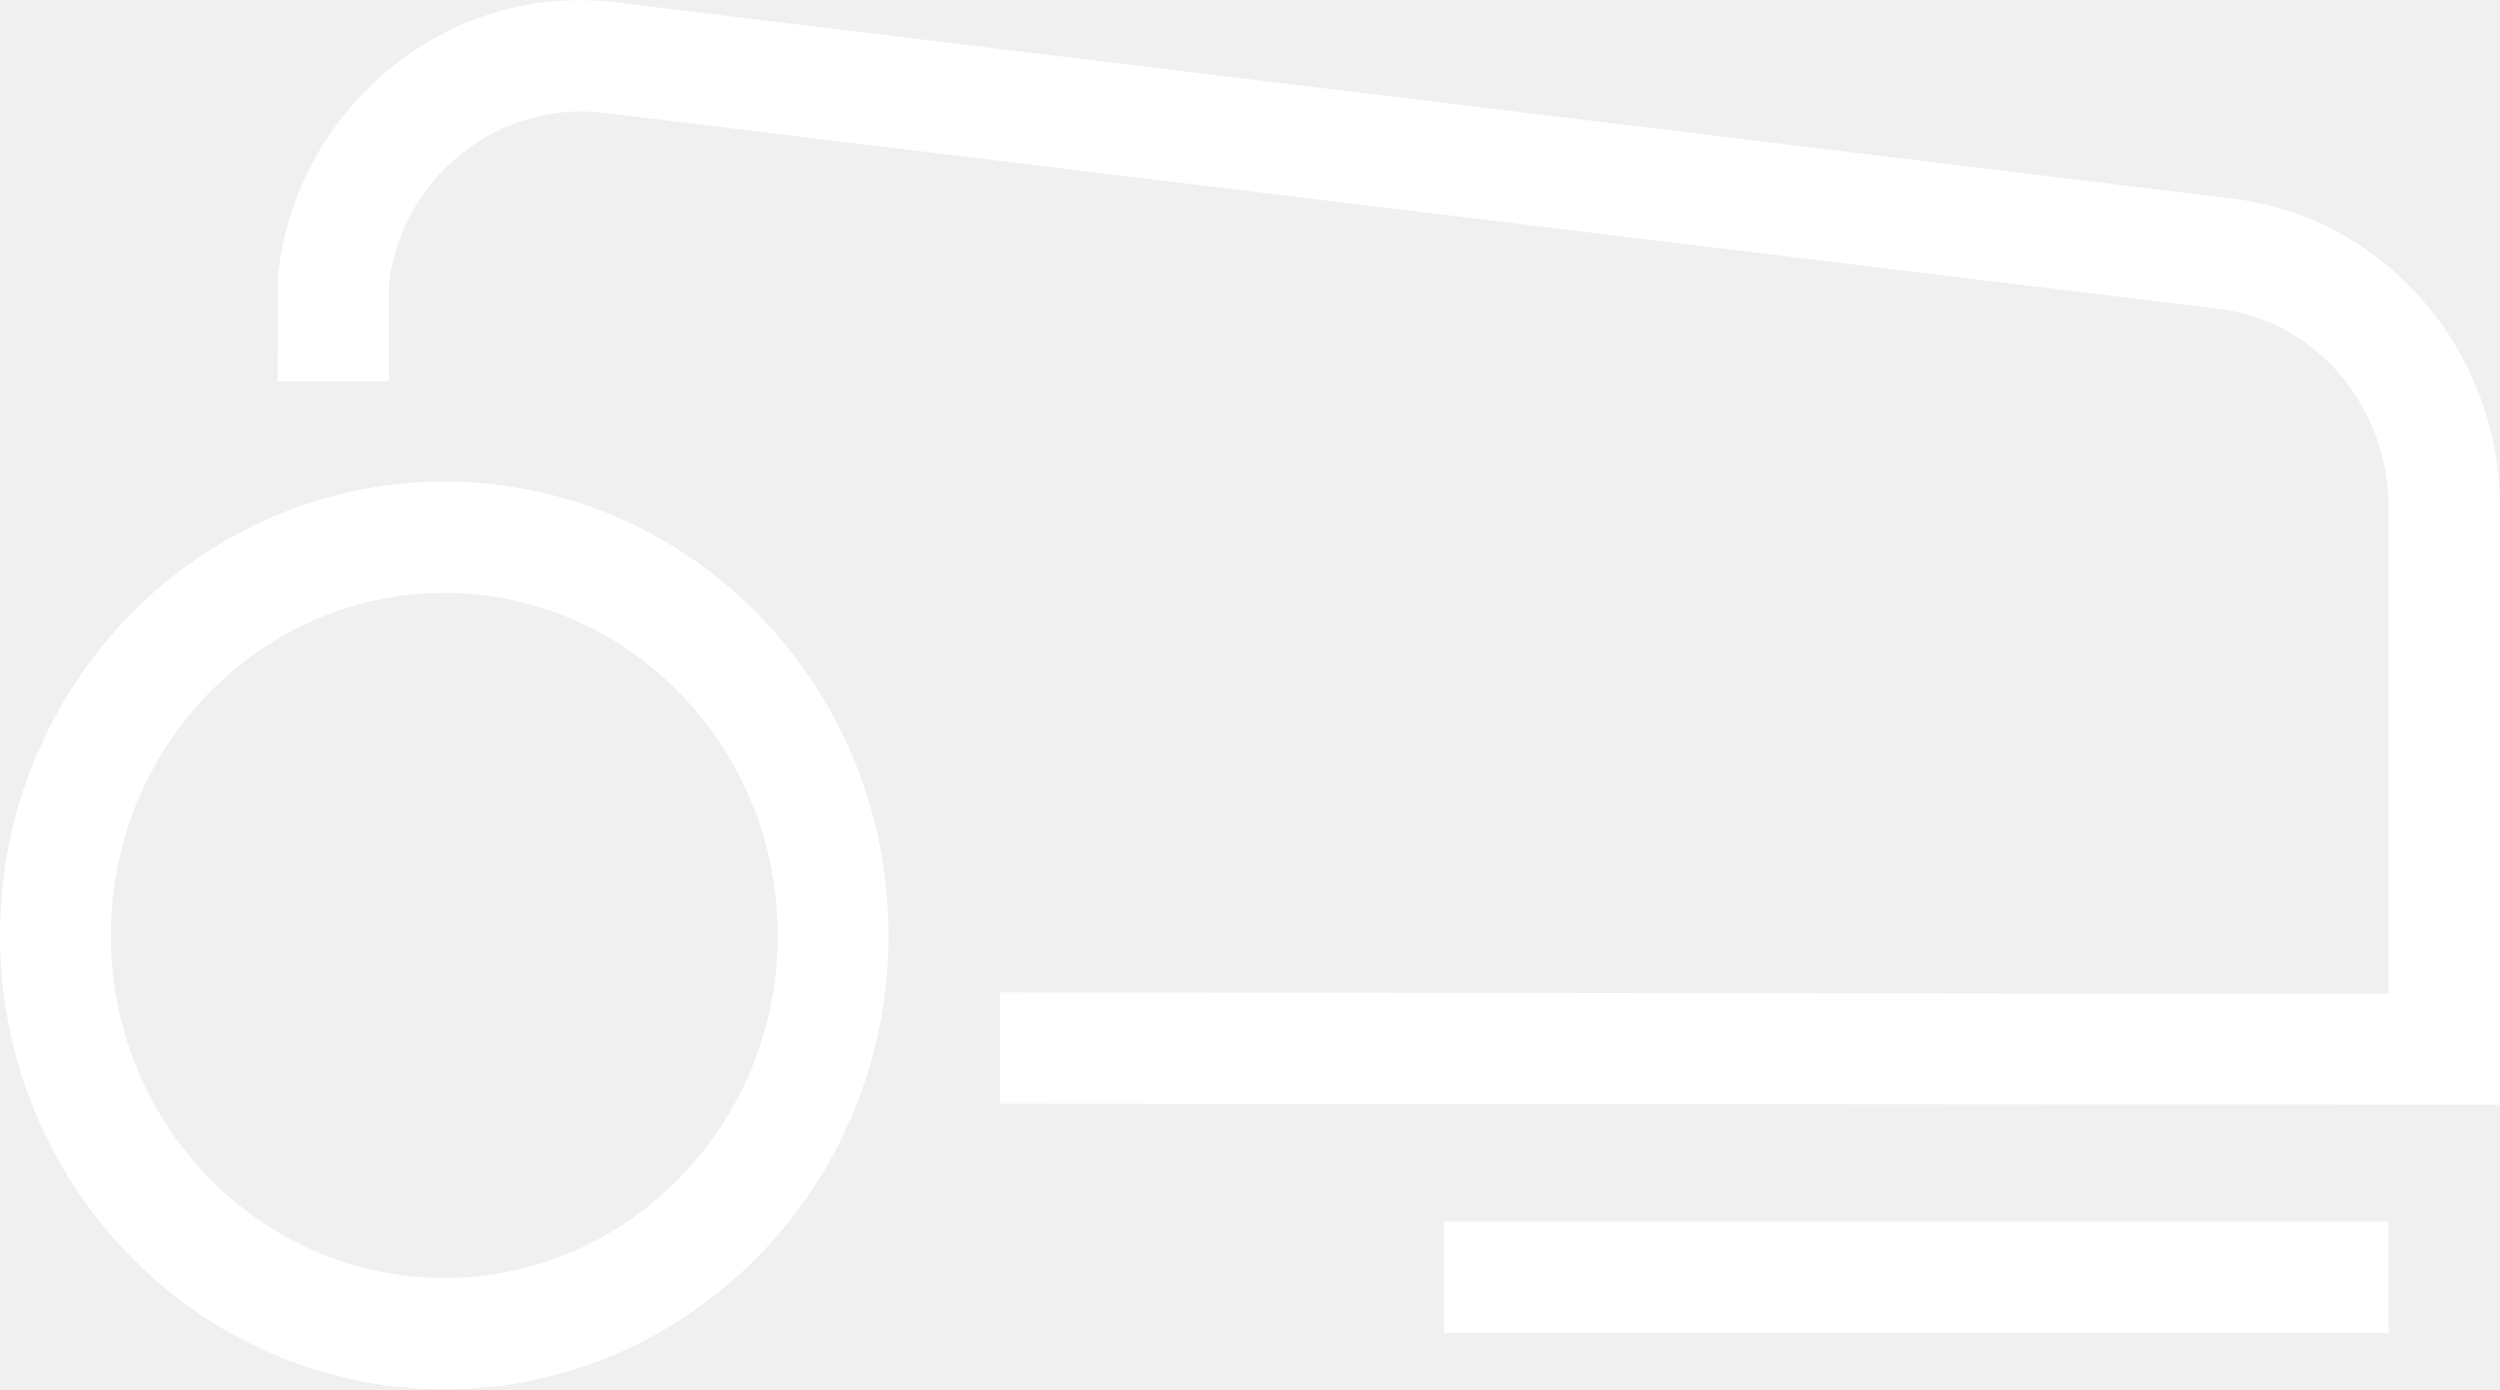
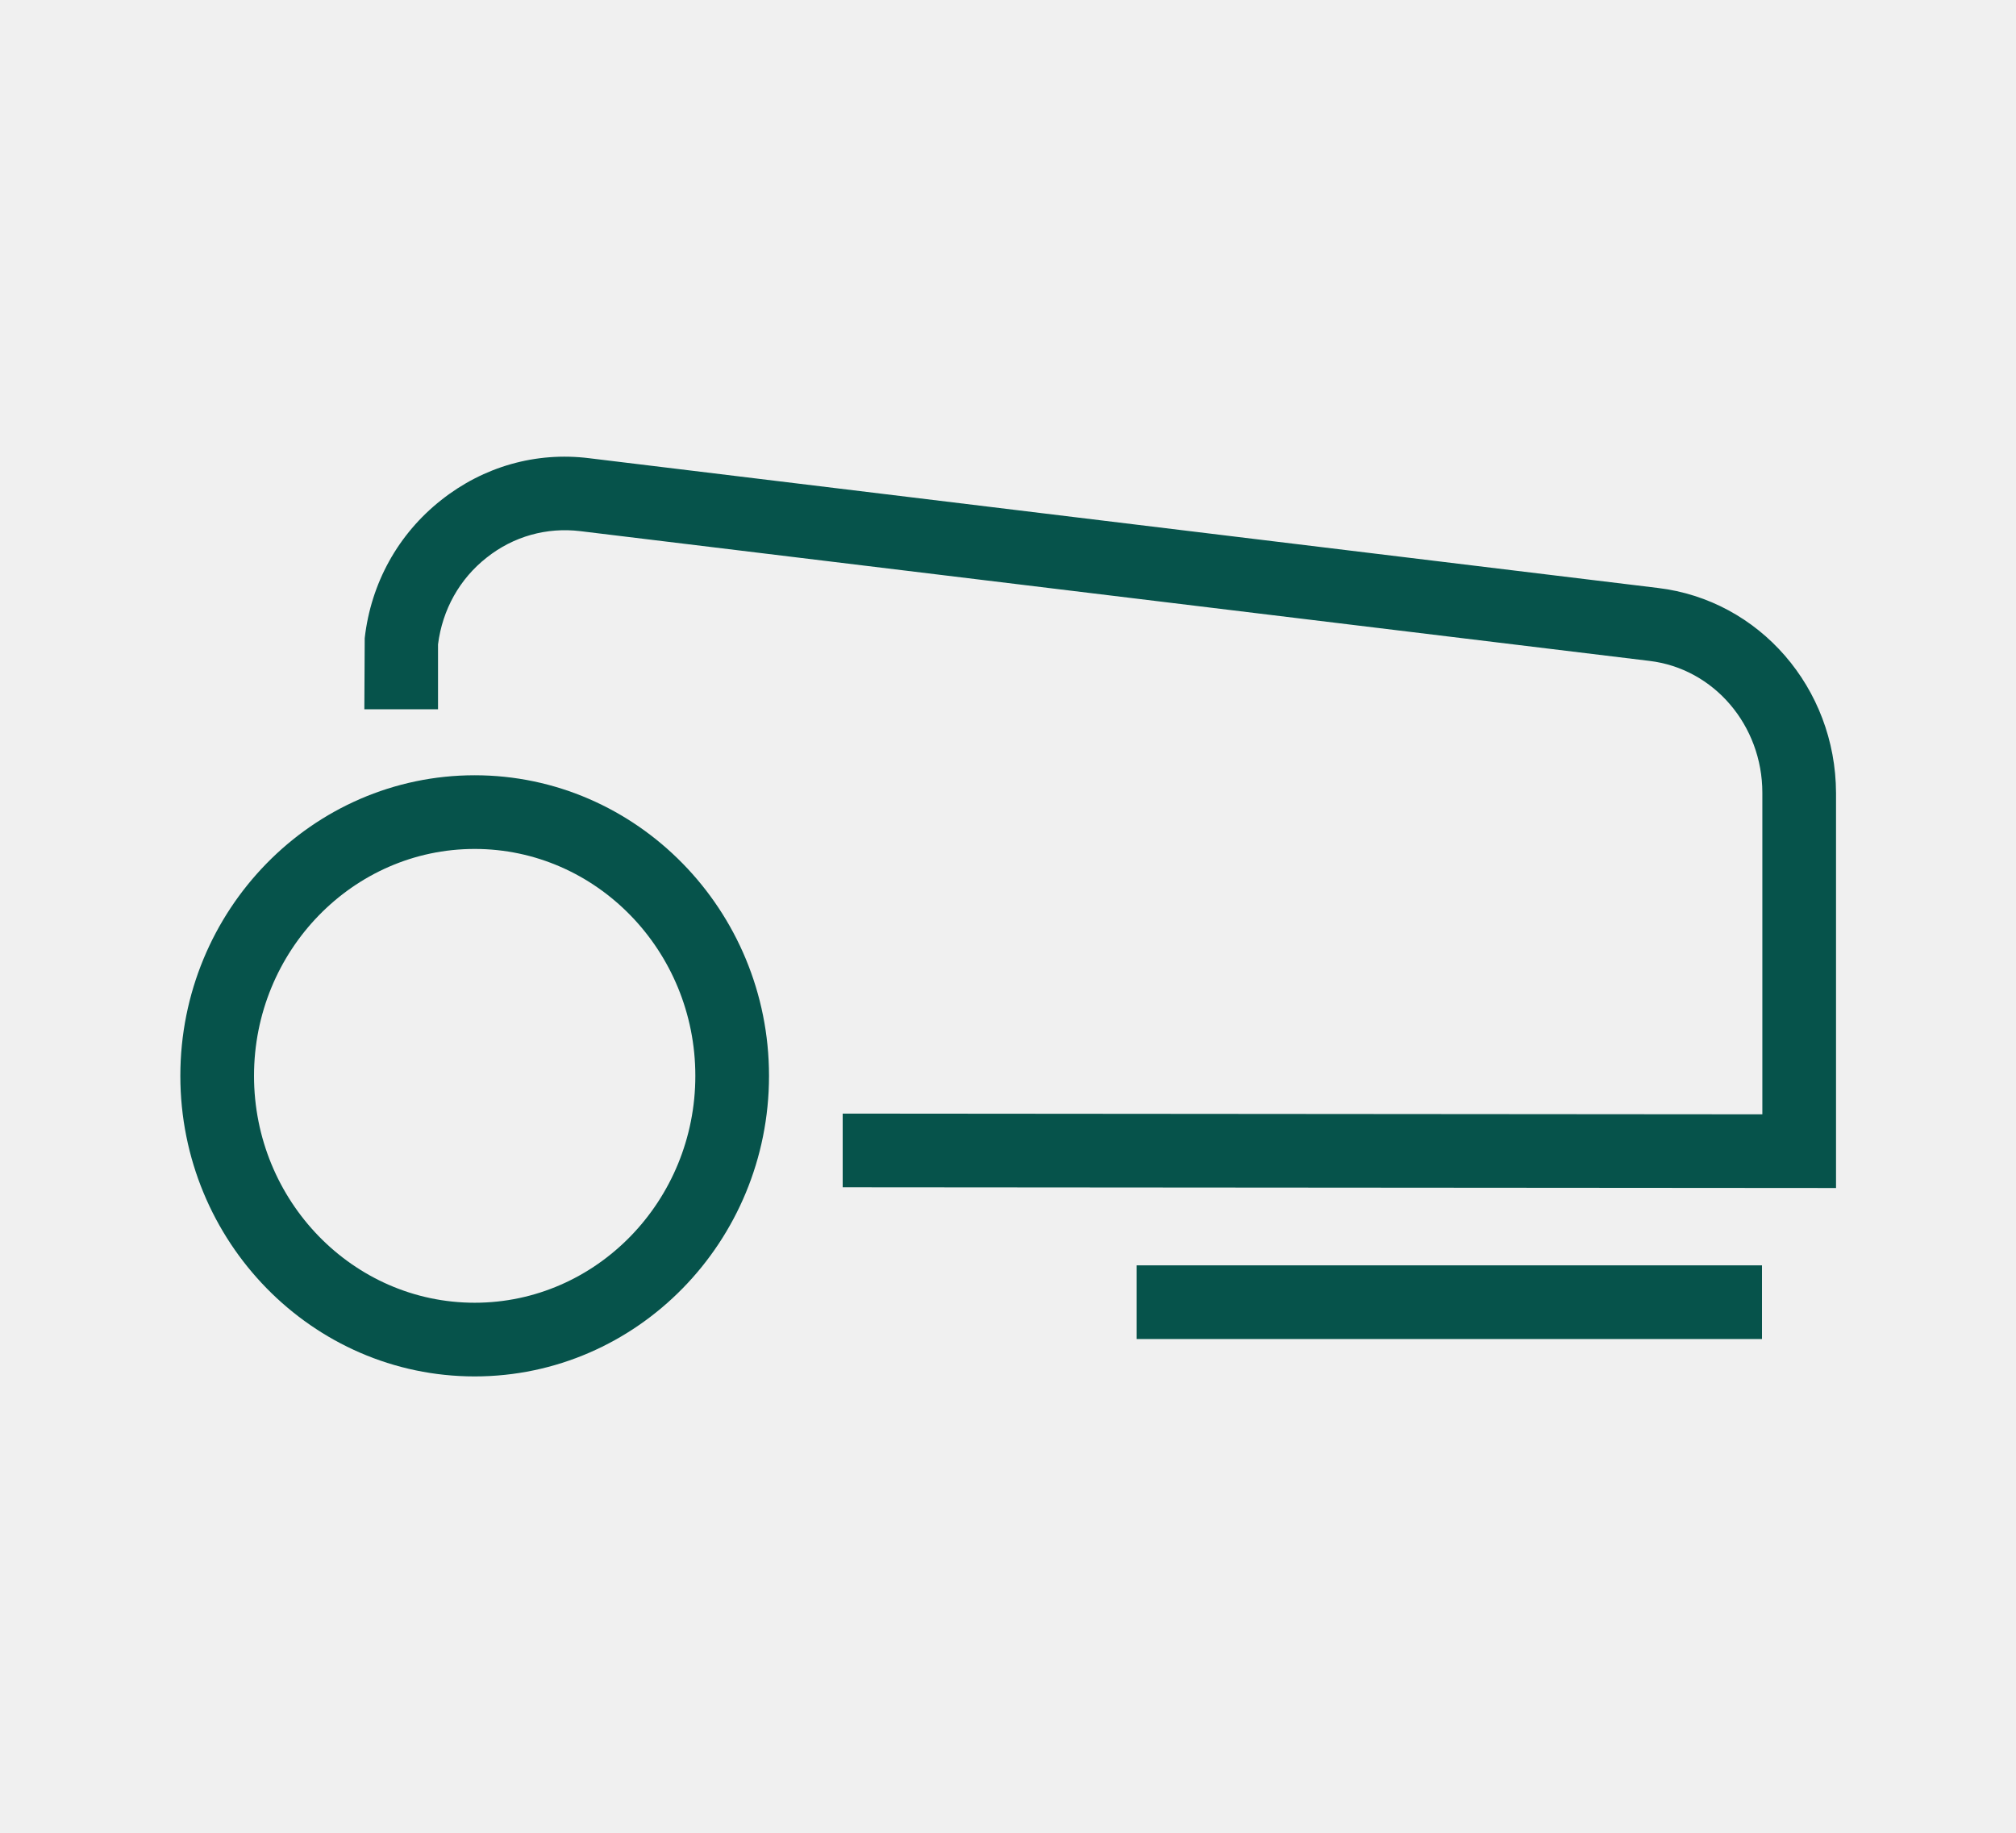
- <svg xmlns="http://www.w3.org/2000/svg" version="1.1" id="Menu_x5F_mowing-robot" x="0px" y="0px" viewBox="0 0 49.63 27.58" style="enable-background:new 0 0 49.63 27.58;" xml:space="preserve">
+ <svg xmlns="http://www.w3.org/2000/svg" version="1.1" id="Menu_x5F_mowing-robot" x="0px" y="0px" viewBox="0 0 55 50" style="enable-background:new 0 0 55 50;" xml:space="preserve">
  <style type="text/css">
- 	.st0{fill:#FFFFFF;}
+ 	.st2{fill:none;}
+ 	.st150{fill:#06534B;}
</style>
+   <rect class="st2" width="55" height="50" />
  <g>
-     <path class="st0" d="M44.3,3.94L12.25,0.05c-1.6-0.2-3.17,0.25-4.43,1.25c-1.29,1.02-2.11,2.49-2.3,4.14L5.51,7.57h2.21V5.63   c0.13-1.04,0.65-1.96,1.47-2.6c0.8-0.63,1.8-0.91,2.8-0.79l32.05,3.89c1.93,0.23,3.38,1.93,3.38,3.96v9.64L19.85,19.7l0,2.21   l29.78,0.02V10.08C49.63,6.95,47.34,4.3,44.3,3.94z" />
-     <path class="st0" d="M8.82,9.56C3.96,9.56,0,13.6,0,18.57s3.96,9.01,8.82,9.01s8.82-4.04,8.82-9.01S13.69,9.56,8.82,9.56z    M8.82,25.37c-3.65,0-6.62-3.05-6.62-6.8s2.97-6.8,6.62-6.8s6.62,3.05,6.62,6.8S12.47,25.37,8.82,25.37z" />
-     <rect x="28.67" y="24.25" class="st0" width="18.75" height="2.21" />
+     <path class="st150" d="M45.23,16.04l-29.16-3.54c-1.45-0.18-2.88,0.23-4.03,1.14c-1.18,0.93-1.92,2.27-2.09,3.77l-0.01,1.94h2.01   v-1.77c0.12-0.95,0.59-1.79,1.33-2.37c0.73-0.58,1.64-0.83,2.55-0.72l29.17,3.54c1.76,0.21,3.08,1.76,3.08,3.6v8.77l-25.09-0.02   l0,2.01l27.1,0.02V21.63C50.08,18.77,48,16.37,45.23,16.04z" />
+     <path class="st150" d="M12.95,21.15c-4.43,0-8.03,3.68-8.03,8.2s3.6,8.2,8.03,8.2s8.03-3.68,8.03-8.2S17.37,21.15,12.95,21.15z    M12.95,35.54c-3.32,0-6.02-2.78-6.02-6.19s2.7-6.19,6.02-6.19s6.02,2.78,6.02,6.19S16.27,35.54,12.95,35.54z" />
+     <rect x="31.01" y="34.52" class="st150" width="17.06" height="2.01" />
  </g>
+   <g>
+ </g>
+   <g>
+ </g>
+   <g>
+ </g>
+   <g>
+ </g>
+   <g>
+ </g>
+   <g>
+ </g>
</svg>
